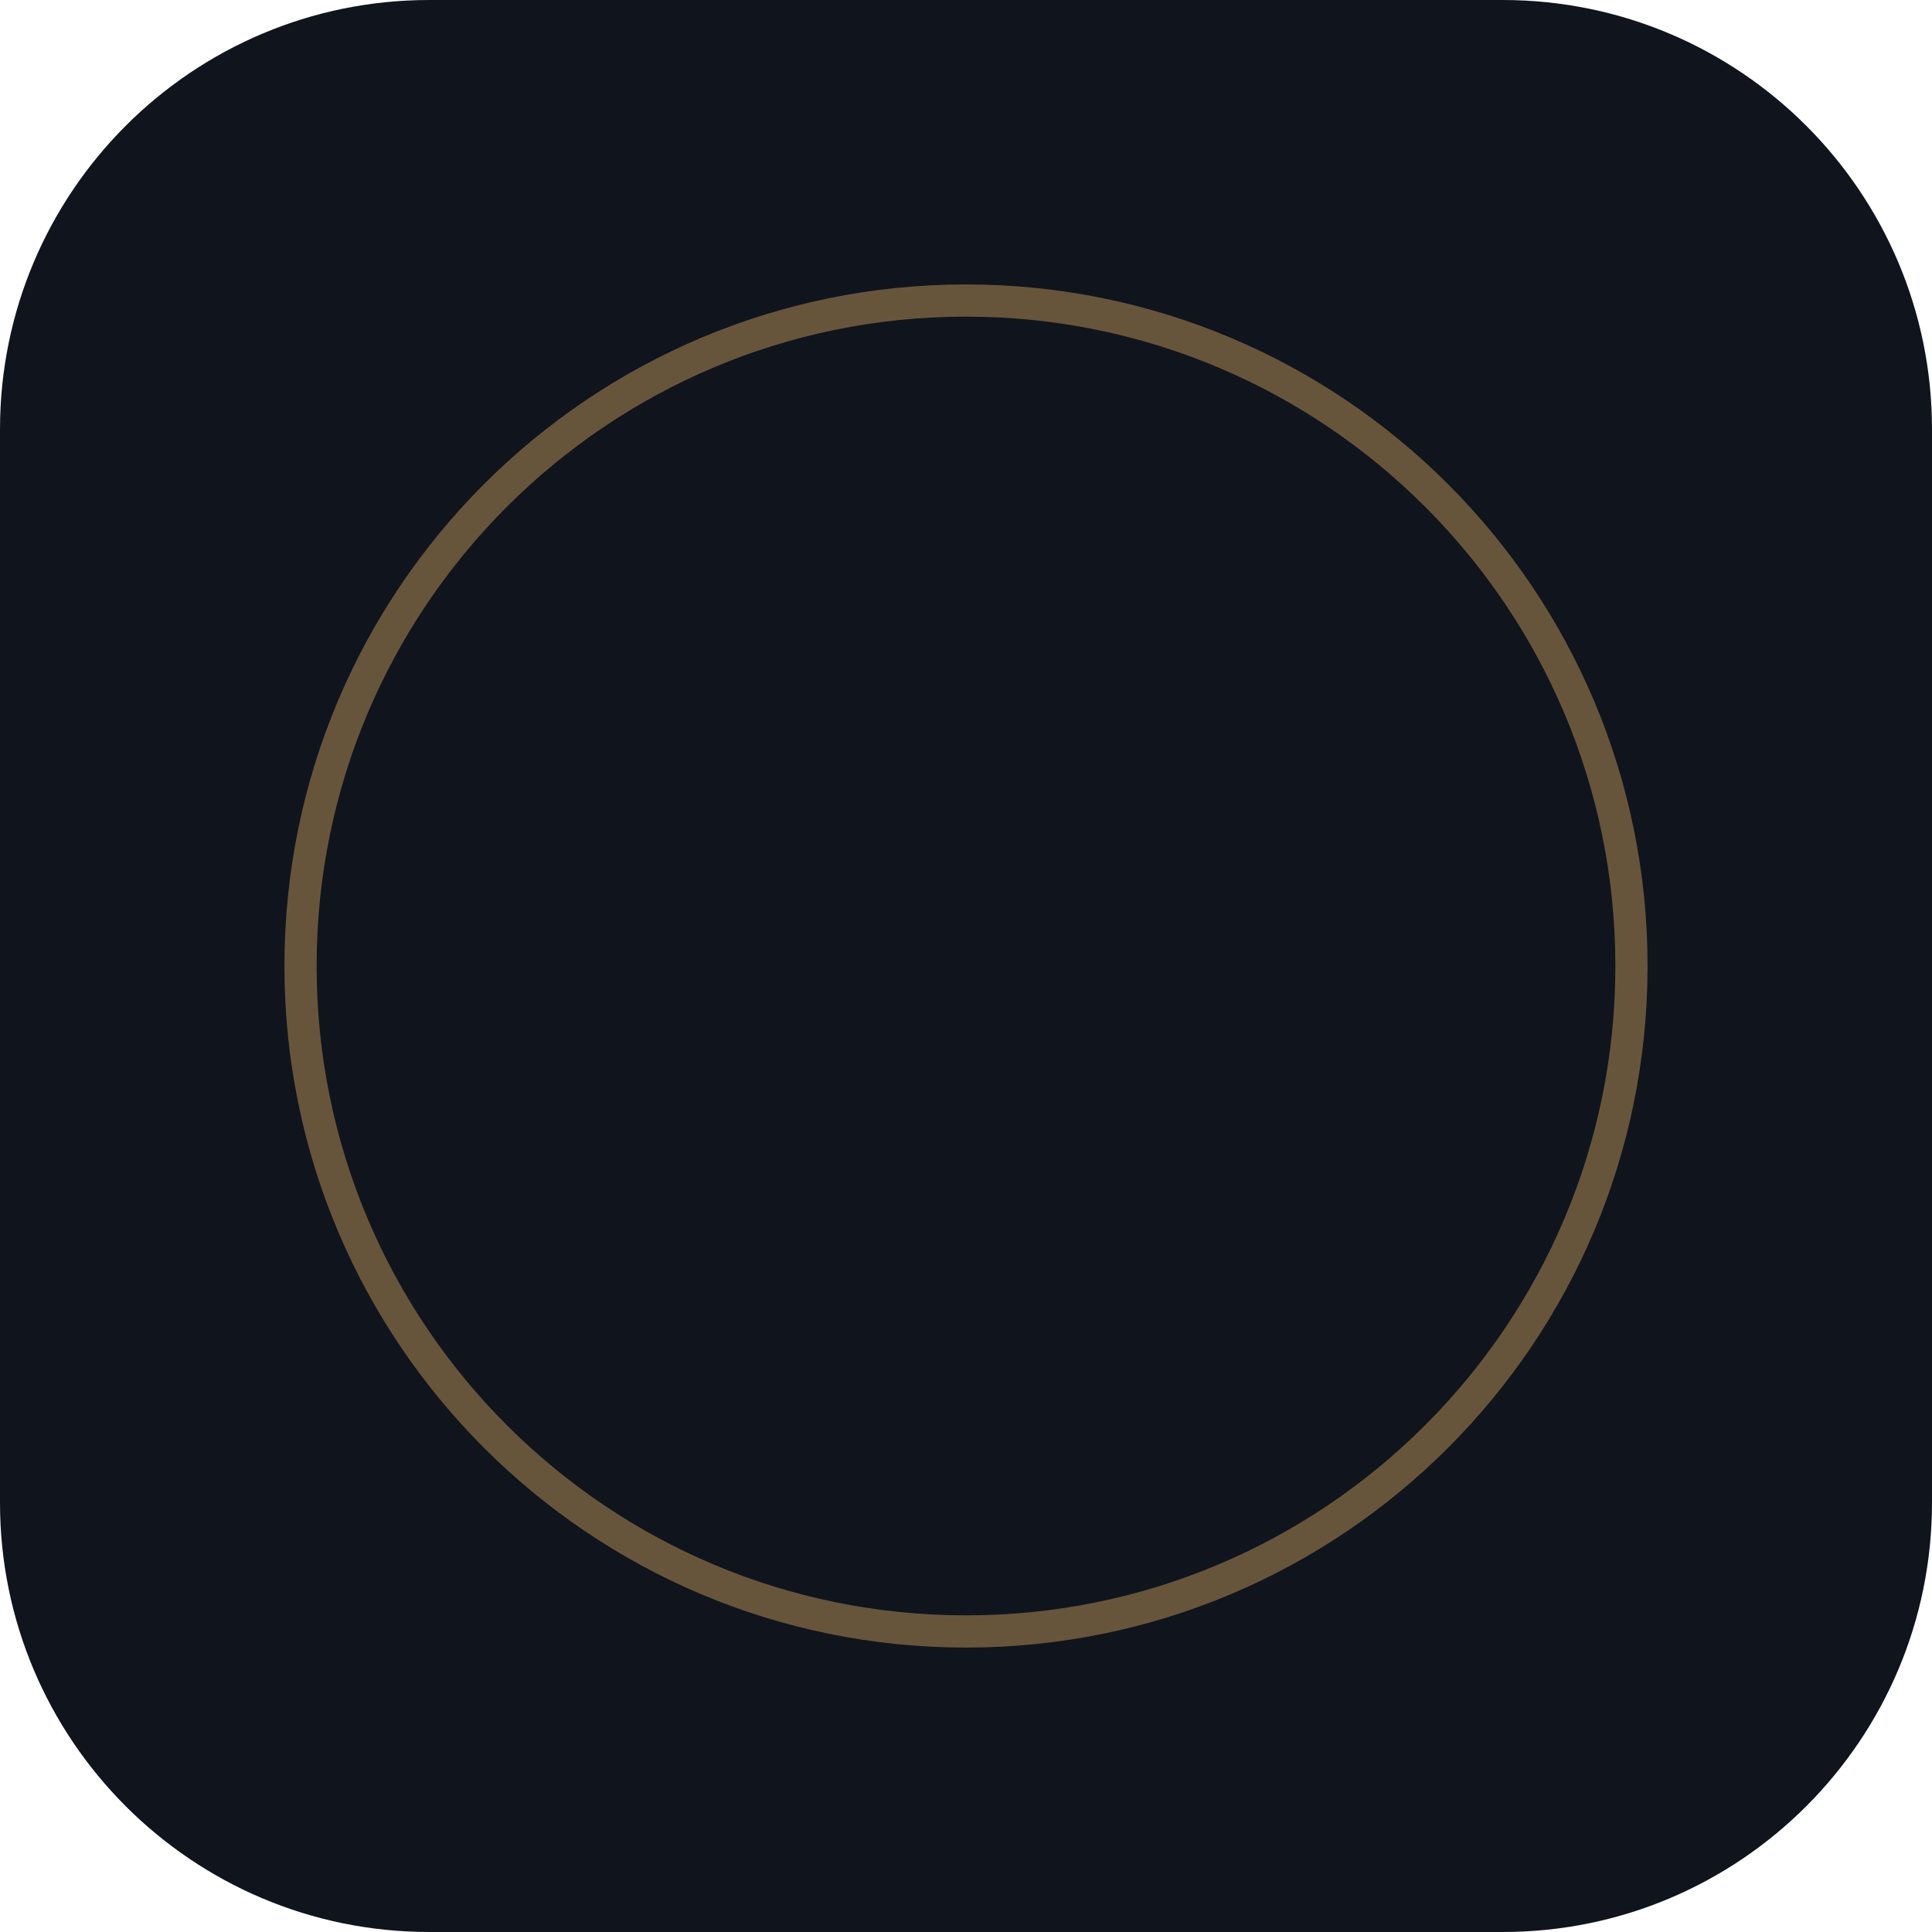
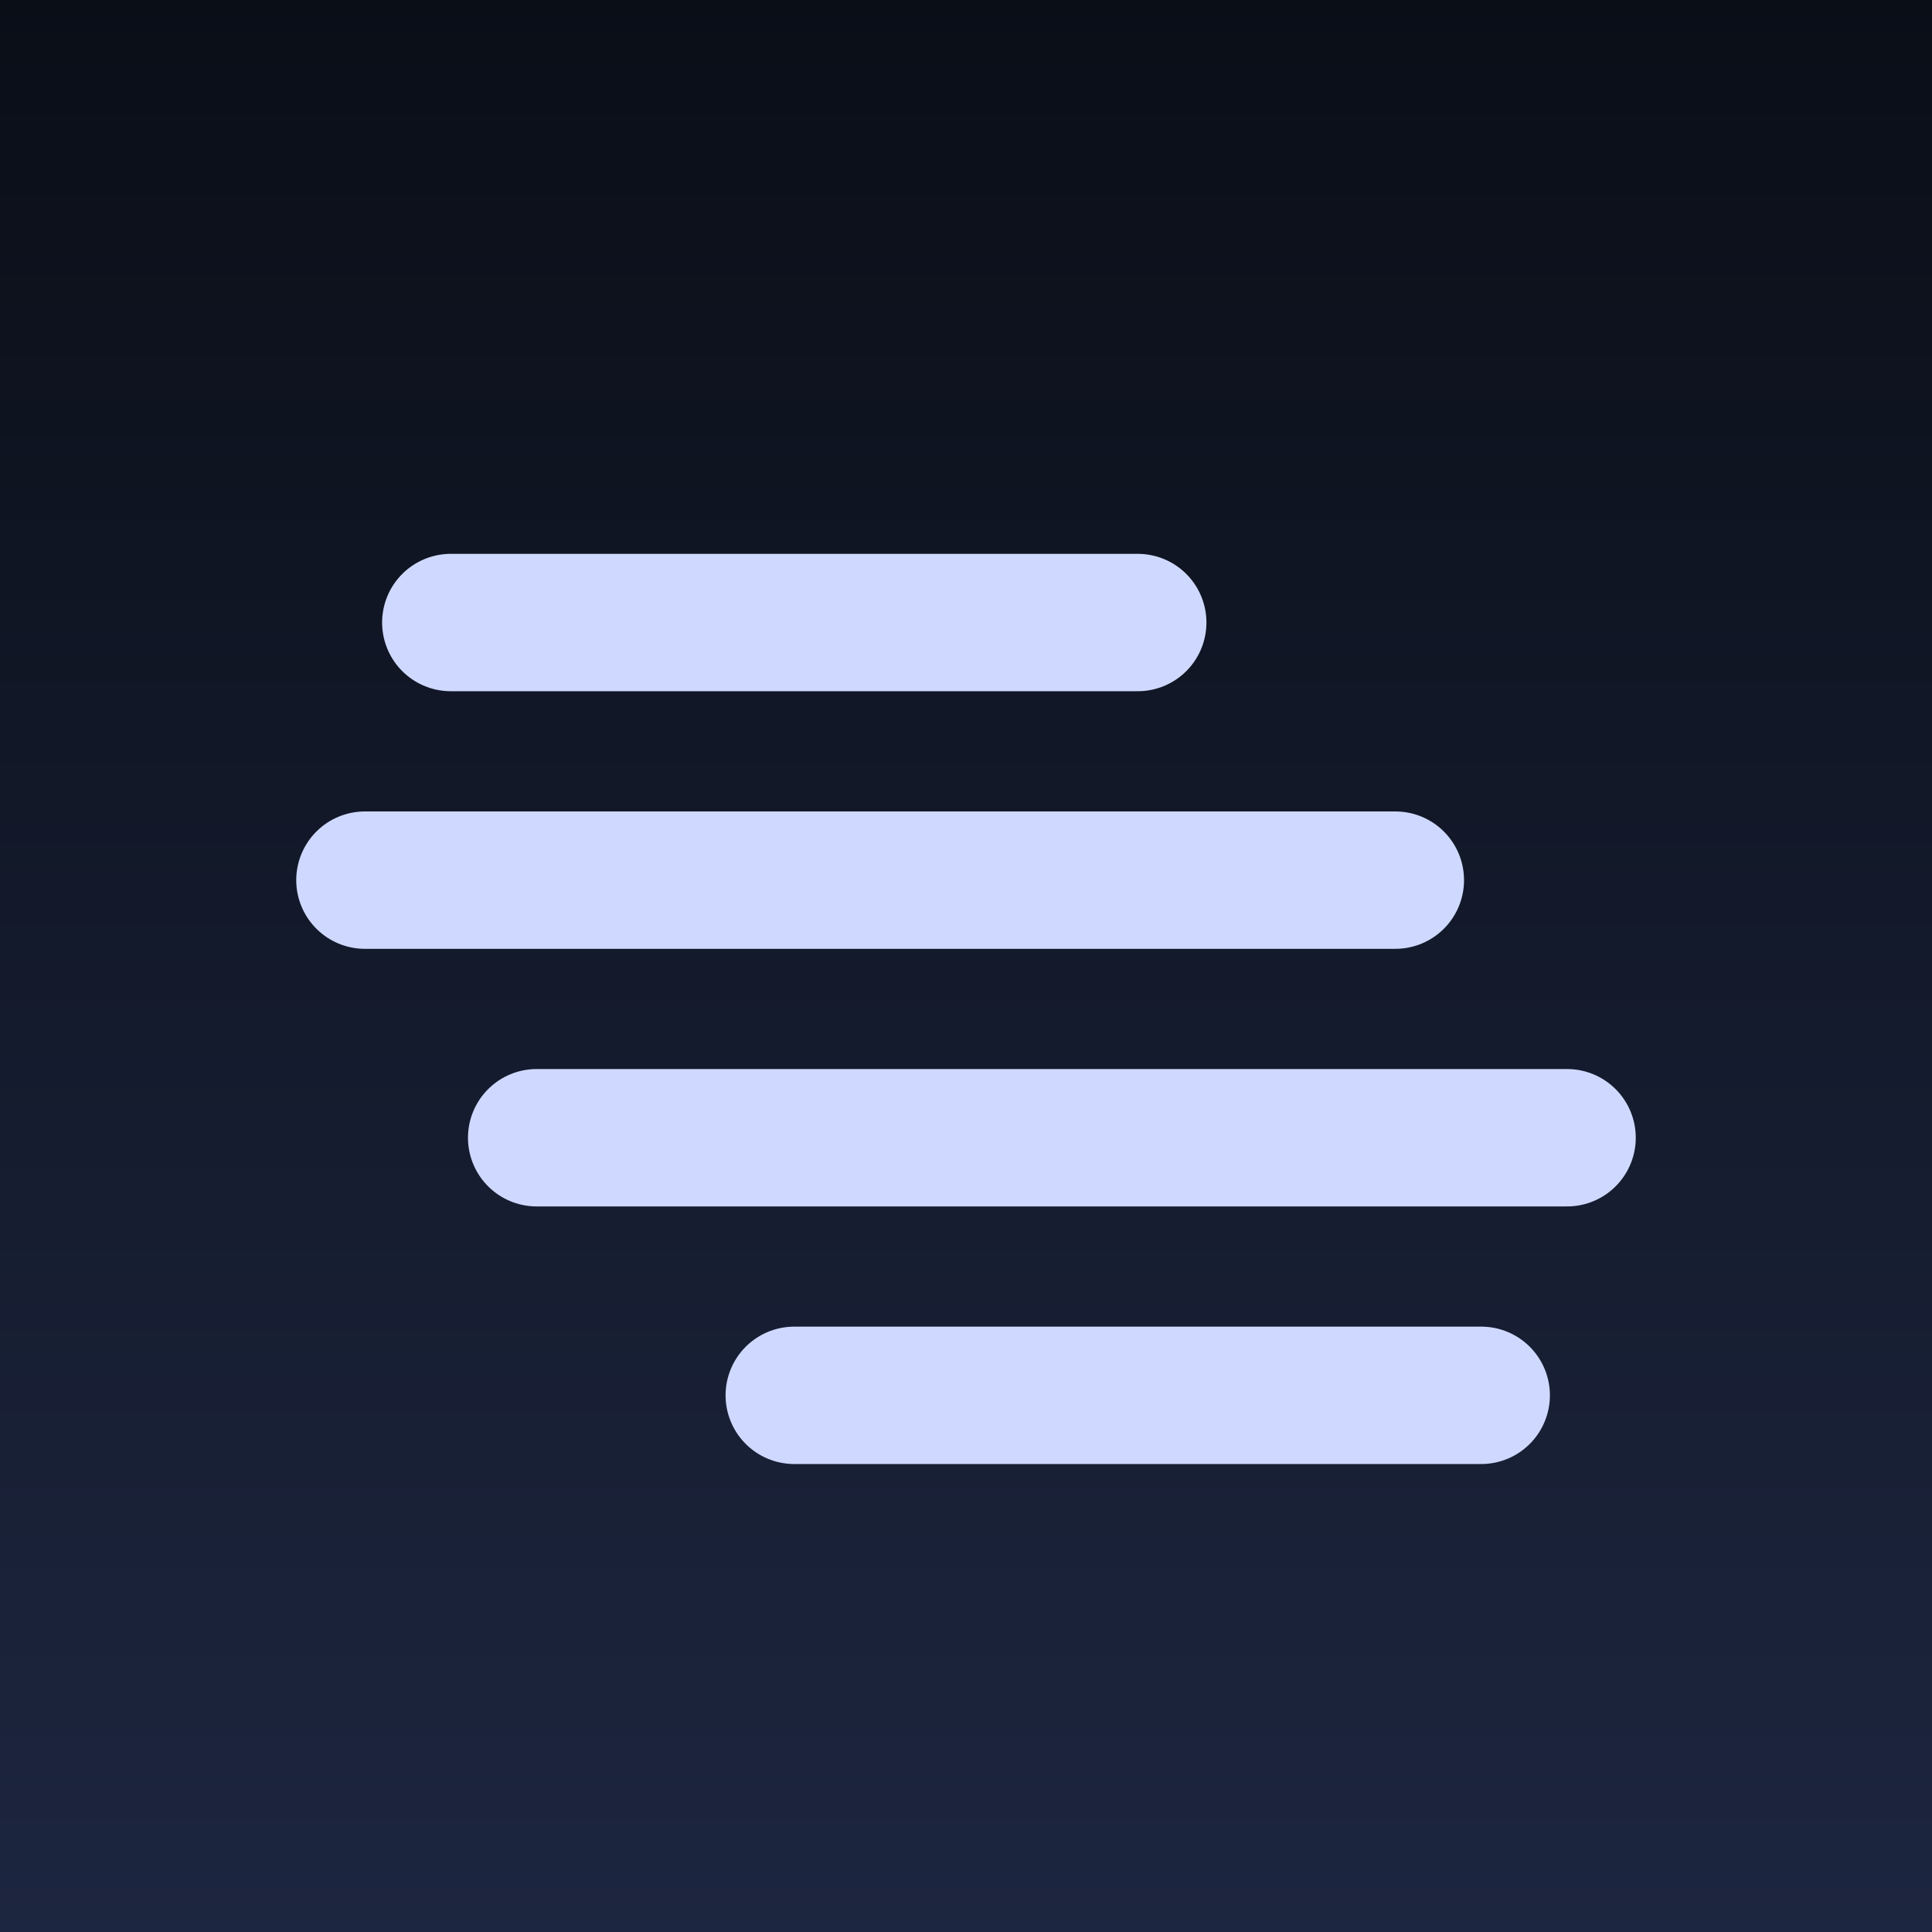
<svg xmlns="http://www.w3.org/2000/svg" viewBox="0 0 180 180" width="180" height="180">
-   <rect width="180" height="180" rx="40" fill="#10141d" />
-   <circle cx="90" cy="90" r="62" fill="none" stroke="#e8b66a" stroke-width="3" stroke-opacity="0.4" />
-   <path d="M90 28a62 62 0 0 0 0 124 48 48 0 0 1 0-124z" fill="#e8b66a" />
+   <defs>
+     <linearGradient id="g3" x1="0" y1="0" x2="0" y2="1">
+       <stop offset="0%" stop-color="#0a0e17" />
+       <stop offset="100%" stop-color="#1d2640" />
+     </linearGradient>
+   </defs>
+   <rect width="180" height="180" fill="url(#g3)" />
+   <g transform="translate(10 10) scale(0.8)">
+     <line x1="40" y1="60" x2="120" y2="60" stroke="#cfd9ff" stroke-width="16" stroke-linecap="round" />
+     <line x1="30" y1="90" x2="150" y2="90" stroke="#cfd9ff" stroke-width="16" stroke-linecap="round" />
+     <line x1="50" y1="120" x2="170" y2="120" stroke="#cfd9ff" stroke-width="16" stroke-linecap="round" />
+     <line x1="80" y1="150" x2="160" y2="150" stroke="#cfd9ff" stroke-width="16" stroke-linecap="round" />
+   </g>
</svg>
